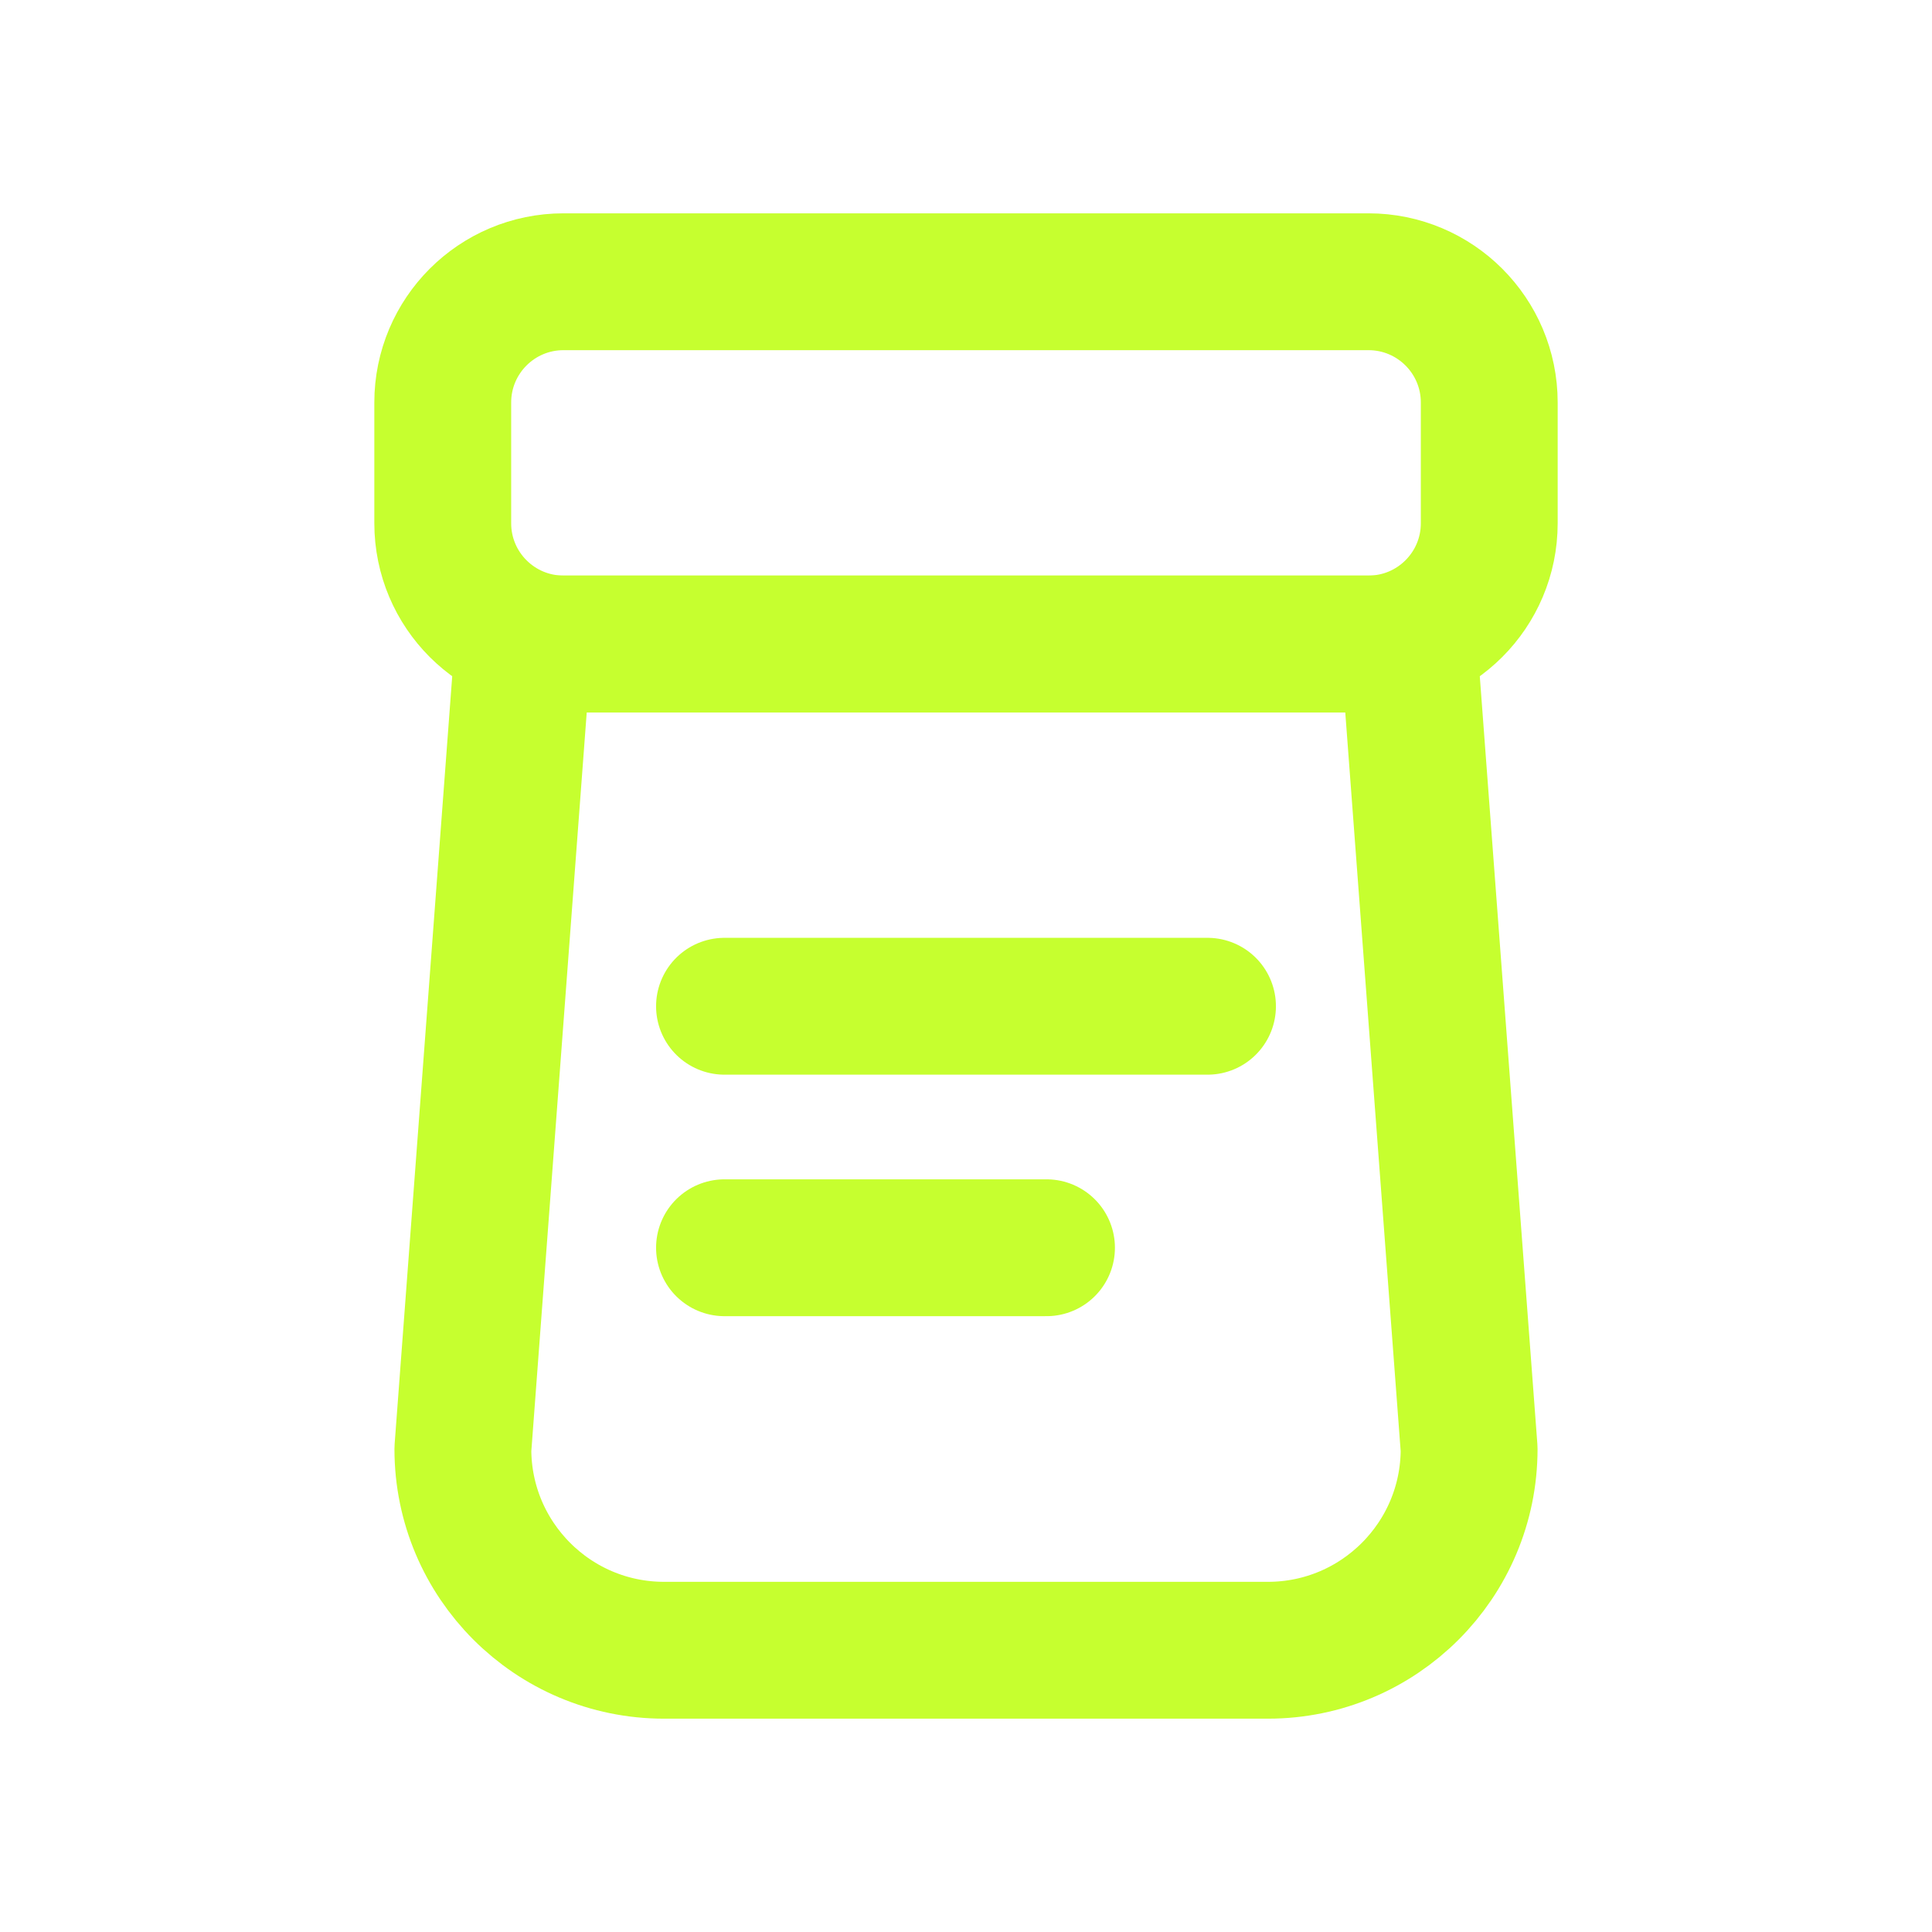
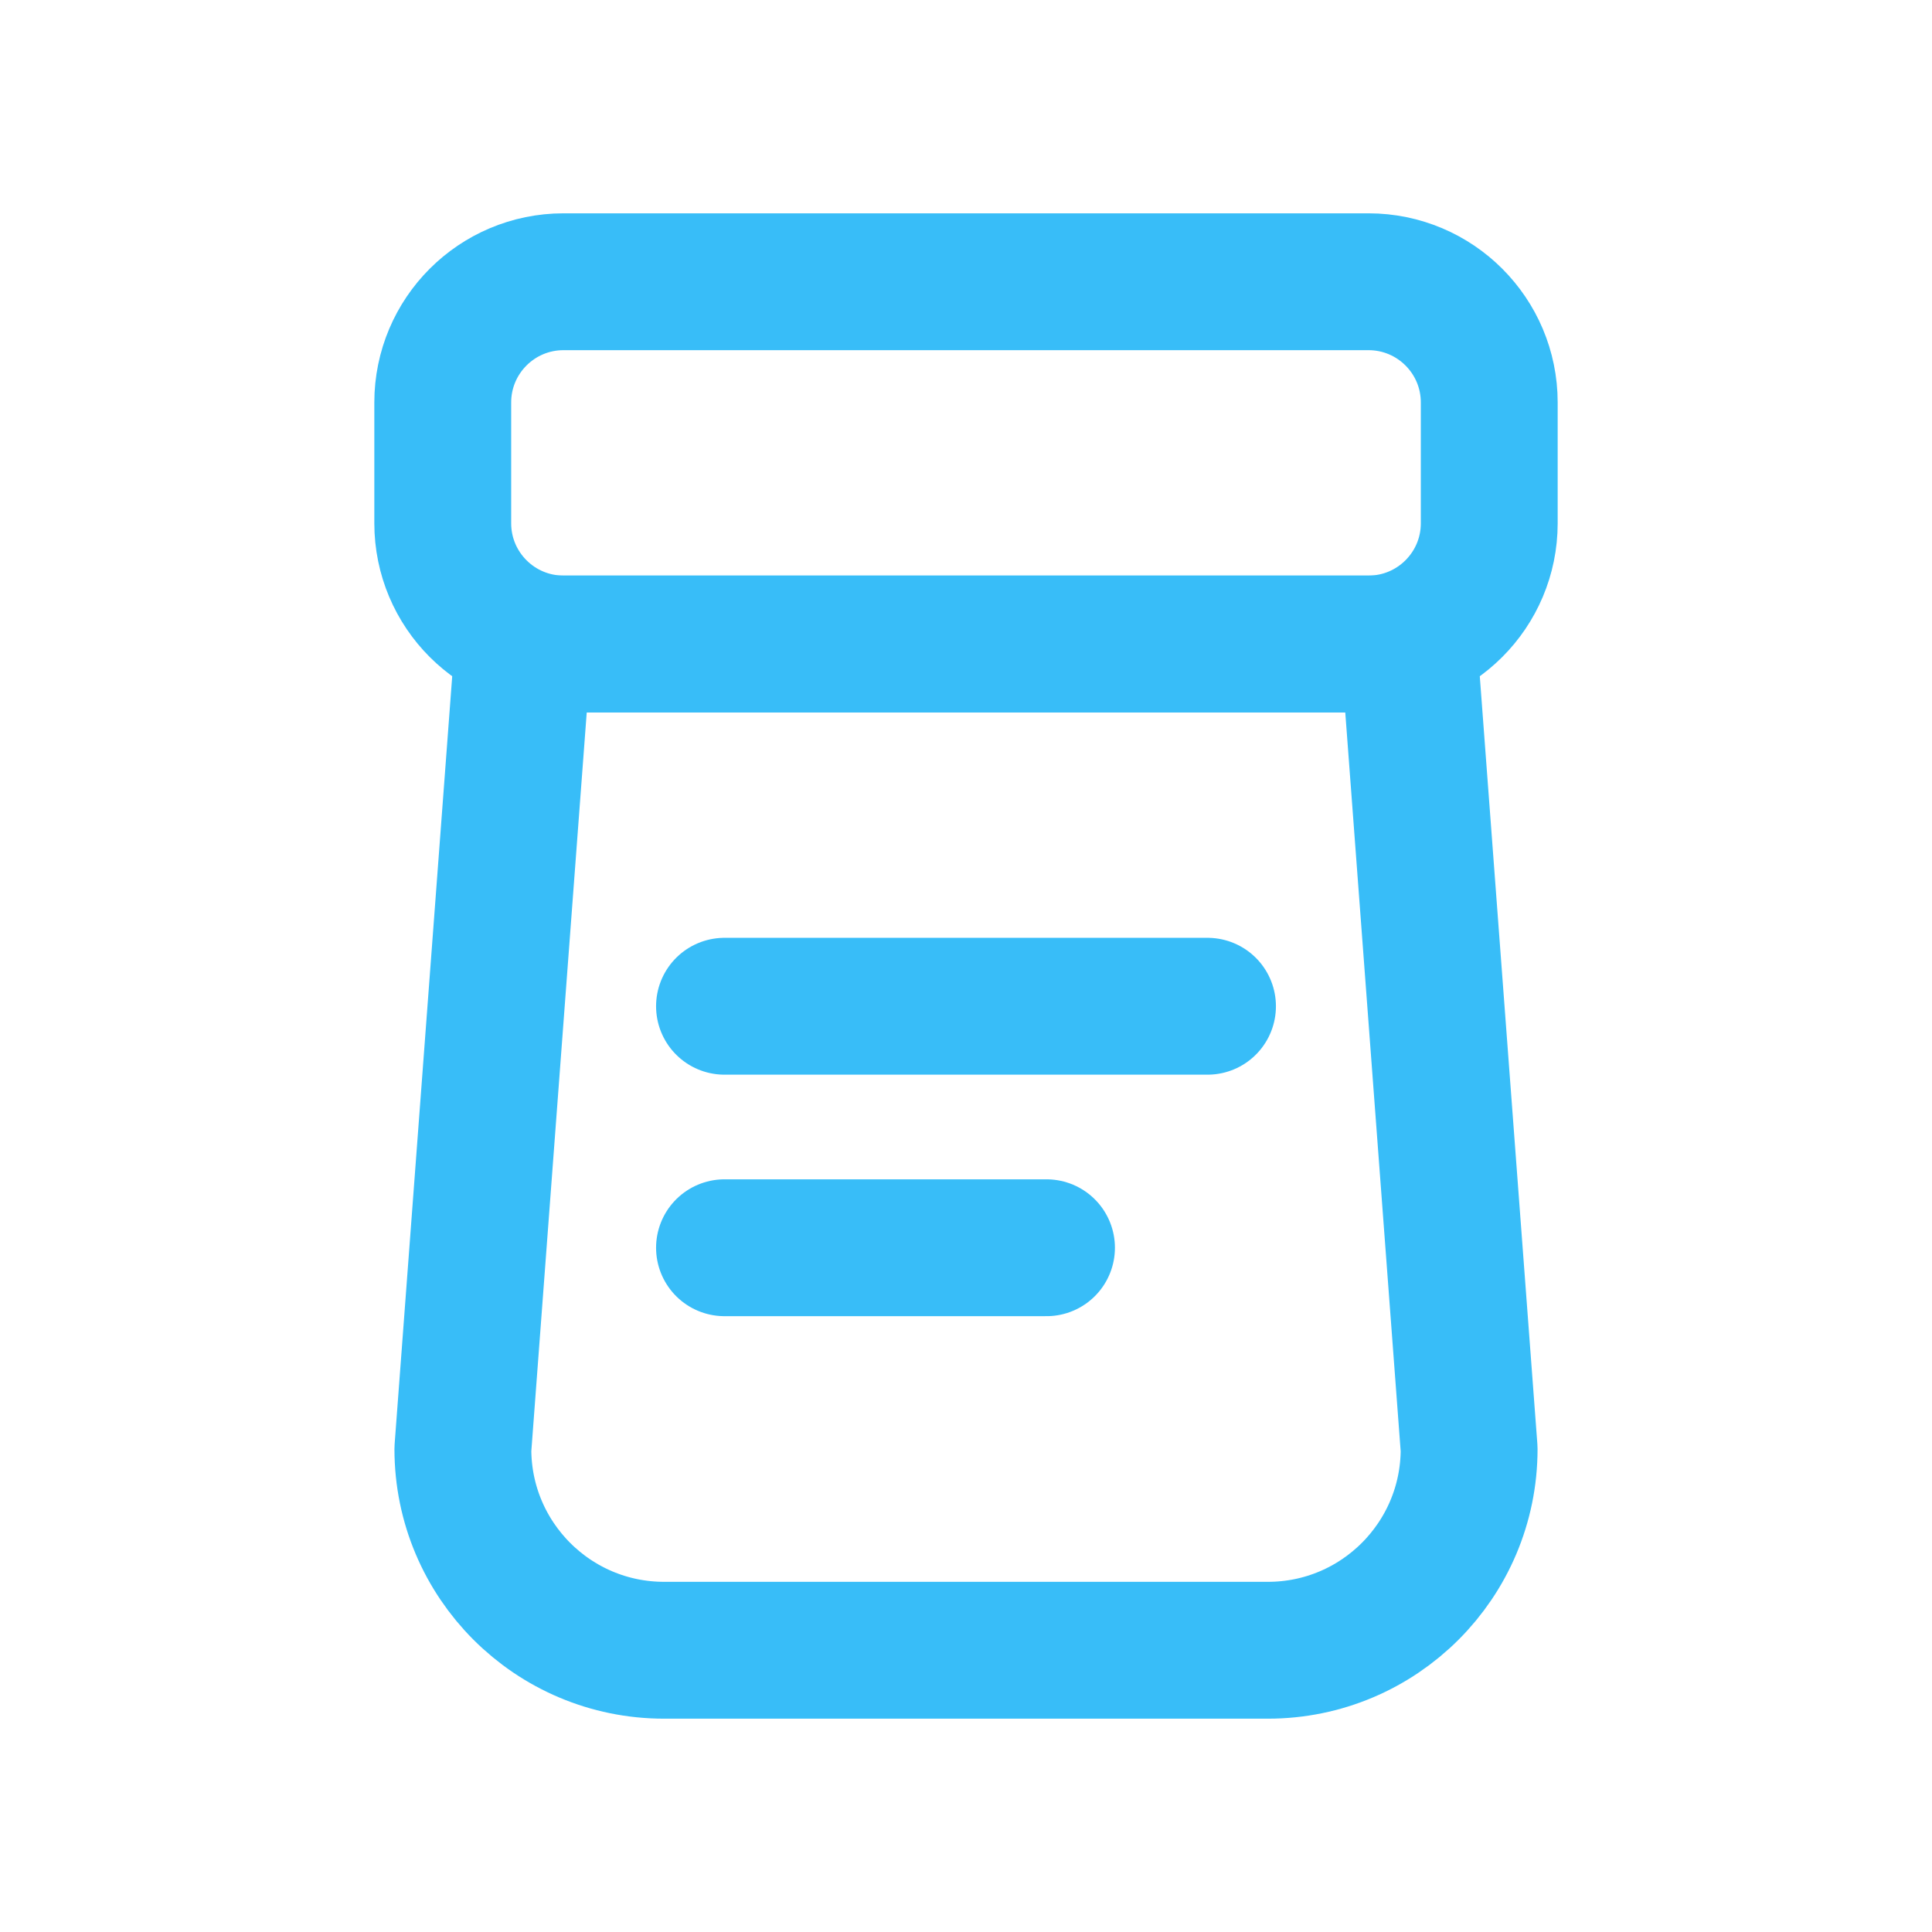
- <svg xmlns="http://www.w3.org/2000/svg" viewBox="0 0 48 48" fill="none" stroke="#c6ff2f" stroke-width="3.4" stroke-linecap="round" stroke-linejoin="round" aria-hidden="true">
+ <svg xmlns="http://www.w3.org/2000/svg" viewBox="0 0 48 48" fill="none" stroke="#38bdf8" stroke-width="3.4" stroke-linecap="round" stroke-linejoin="round" aria-hidden="true">
  <rect x="11" y="7" width="26" height="9" rx="3" />
  <path d="M13 16 H35 L36.5 36 A5 5 0 0 1 31.5 41 H16.5 A5 5 0 0 1 11.5 36 Z" />
  <path d="M18 25 H30" />
  <path d="M18 31 H26" />
</svg>
